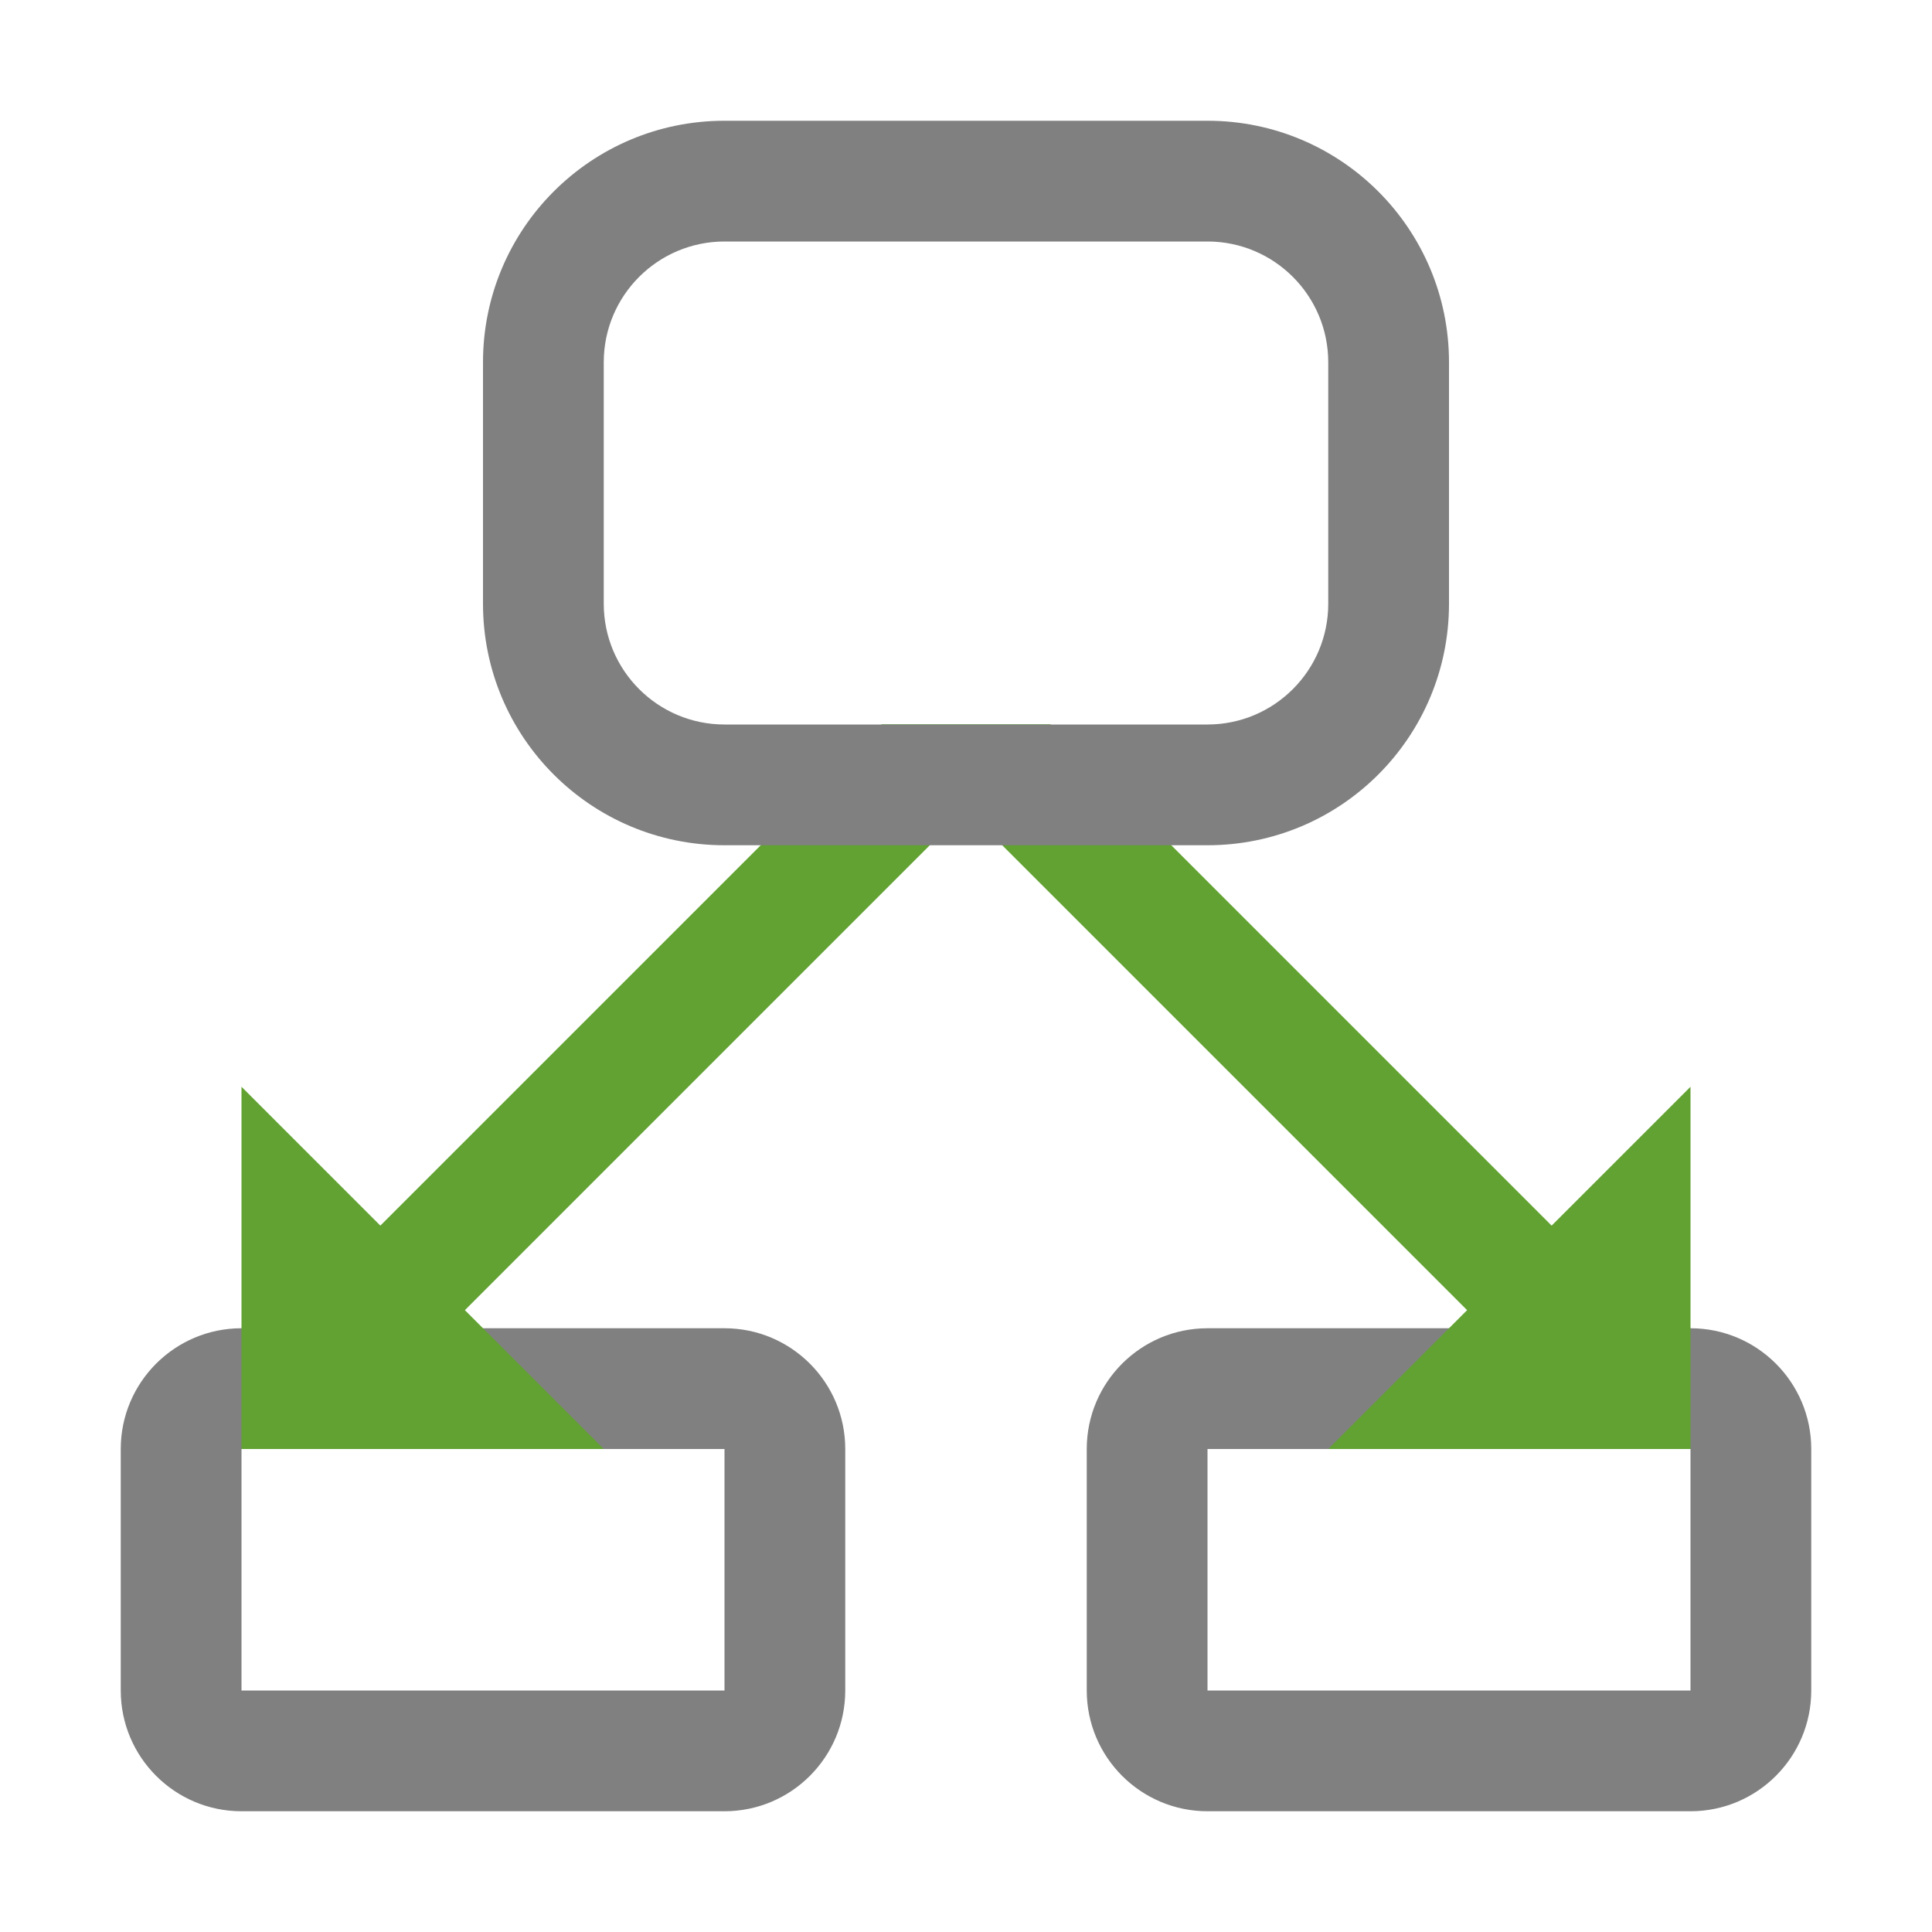
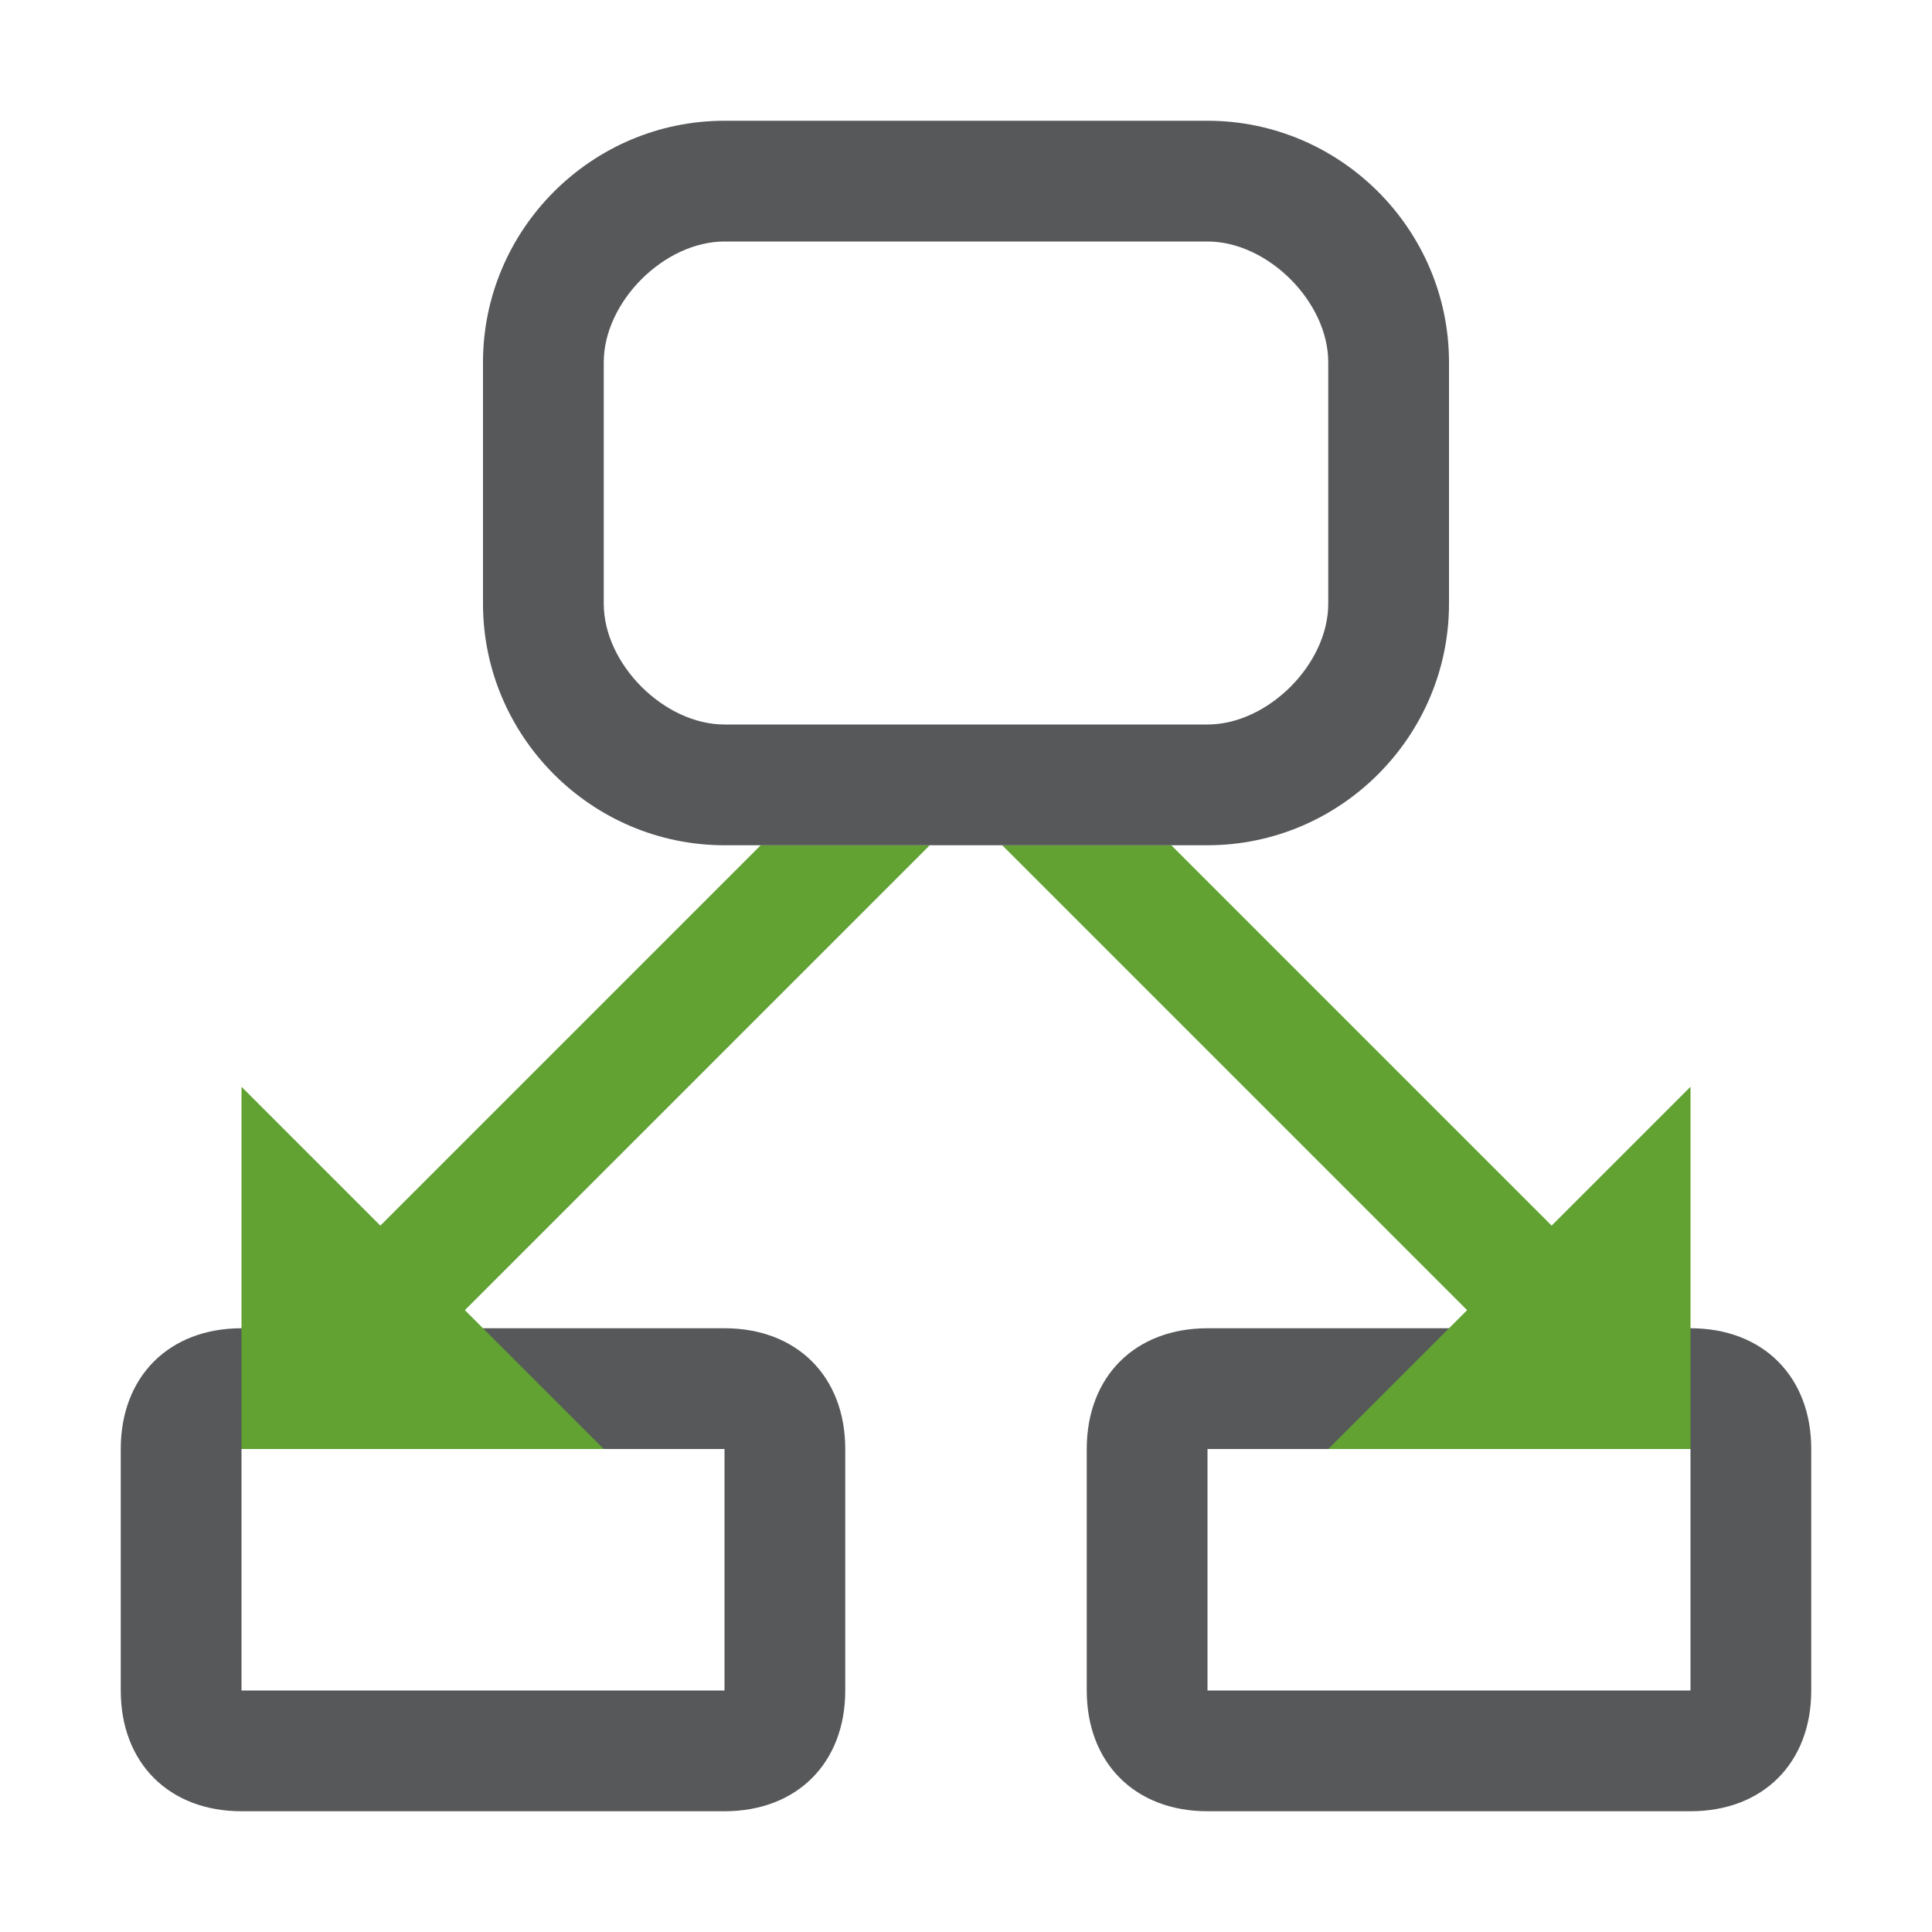
<svg xmlns="http://www.w3.org/2000/svg" version="1.1" id="s" x="0px" y="0px" viewBox="0 0 16 16" style="enable-background:new 0 0 16 16;" xml:space="preserve">
+   <style type="text/css">
+ 	.st0{fill:#61A232;}
+ 	.st1{opacity:0.75;fill:#1F2022;enable-background:new    ;}
+ </style>
  <g id="_16">
-     <polygon style="fill:#61A232;" points="8.7,6 7.3,6 12.3,11 13,10.3  " />
-     <polygon style="fill:#61A232;" points="7.3,6 3,10.3 3.7,11 8.7,6  " />
-     <path style="fill:#808080;" d="M10,2c0.552,0,1,0.448,1,1v2c0,0.552-0.448,1-1,1H6C5.448,6,5,5.552,5,5V3c0-0.552,0.448-1,1-1H10    M10,1H6C4.895,1,4,1.895,4,3v2c0,1.105,0.895,2,2,2h4c1.105,0,2-0.895,2-2V3C12,1.895,11.105,1,10,1z" />
-     <path style="fill:#808080;" d="M6,12v2H2v-2H6 M6,11H2c-0.552,0-1,0.448-1,1v2c0,0.552,0.448,1,1,1h4c0.552,0,1-0.448,1-1v-2   C7,11.448,6.552,11,6,11z" />
-     <path style="fill:#808080;" d="M14,12v2h-4v-2H14 M14,11h-4c-0.552,0-1,0.448-1,1v2c0,0.552,0.448,1,1,1h4c0.552,0,1-0.448,1-1v-2   C15,11.448,14.552,11,14,11z" />
-     <polygon style="fill:#61A232;" points="2,9 2,12 5,12  " />
-     <polygon style="fill:#61A232;" points="14,9 14,12 11,12  " />
+     <polygon class="st0" points="13,10.3 12.3,11 8.3,7 9.7,7  " />
+     <polygon class="st0" points="7.7,7 3.7,11 3,10.3 6.3,7  " />
+     <path class="st1" d="M10,1H6C4.9,1,4,1.9,4,3v2c0,1.1,0.9,2,2,2h4c1.1,0,2-0.9,2-2V3C12,1.9,11.1,1,10,1z M11,5c0,0.5-0.5,1-1,1H6   C5.5,6,5,5.5,5,5V3c0-0.5,0.5-1,1-1h4c0.5,0,1,0.5,1,1V5z" />
+     <path class="st1" d="M6,12v2H2v-2H6 M6,11H2c-0.6,0-1,0.4-1,1v2c0,0.6,0.4,1,1,1h4c0.6,0,1-0.4,1-1v-2C7,11.4,6.6,11,6,11z" />
+     <path class="st1" d="M14,12v2h-4v-2H14 M14,11h-4c-0.6,0-1,0.4-1,1v2c0,0.6,0.4,1,1,1h4c0.6,0,1-0.4,1-1v-2C15,11.4,14.6,11,14,11z   " />
+     <polygon class="st0" points="2,9 2,12 5,12  " />
+     <polygon class="st0" points="14,9 14,12 11,12  " />
  </g>
</svg>
